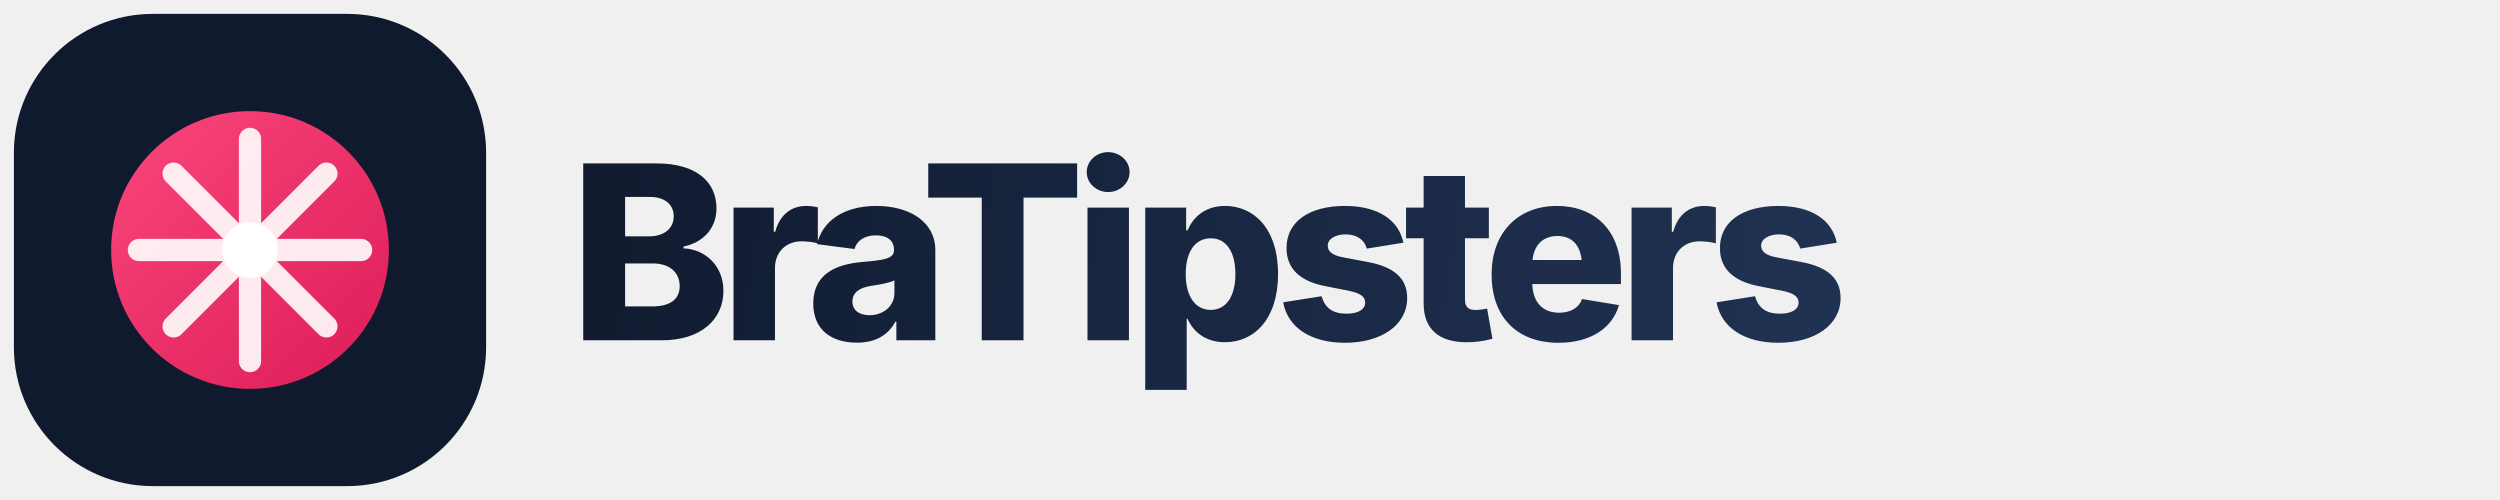
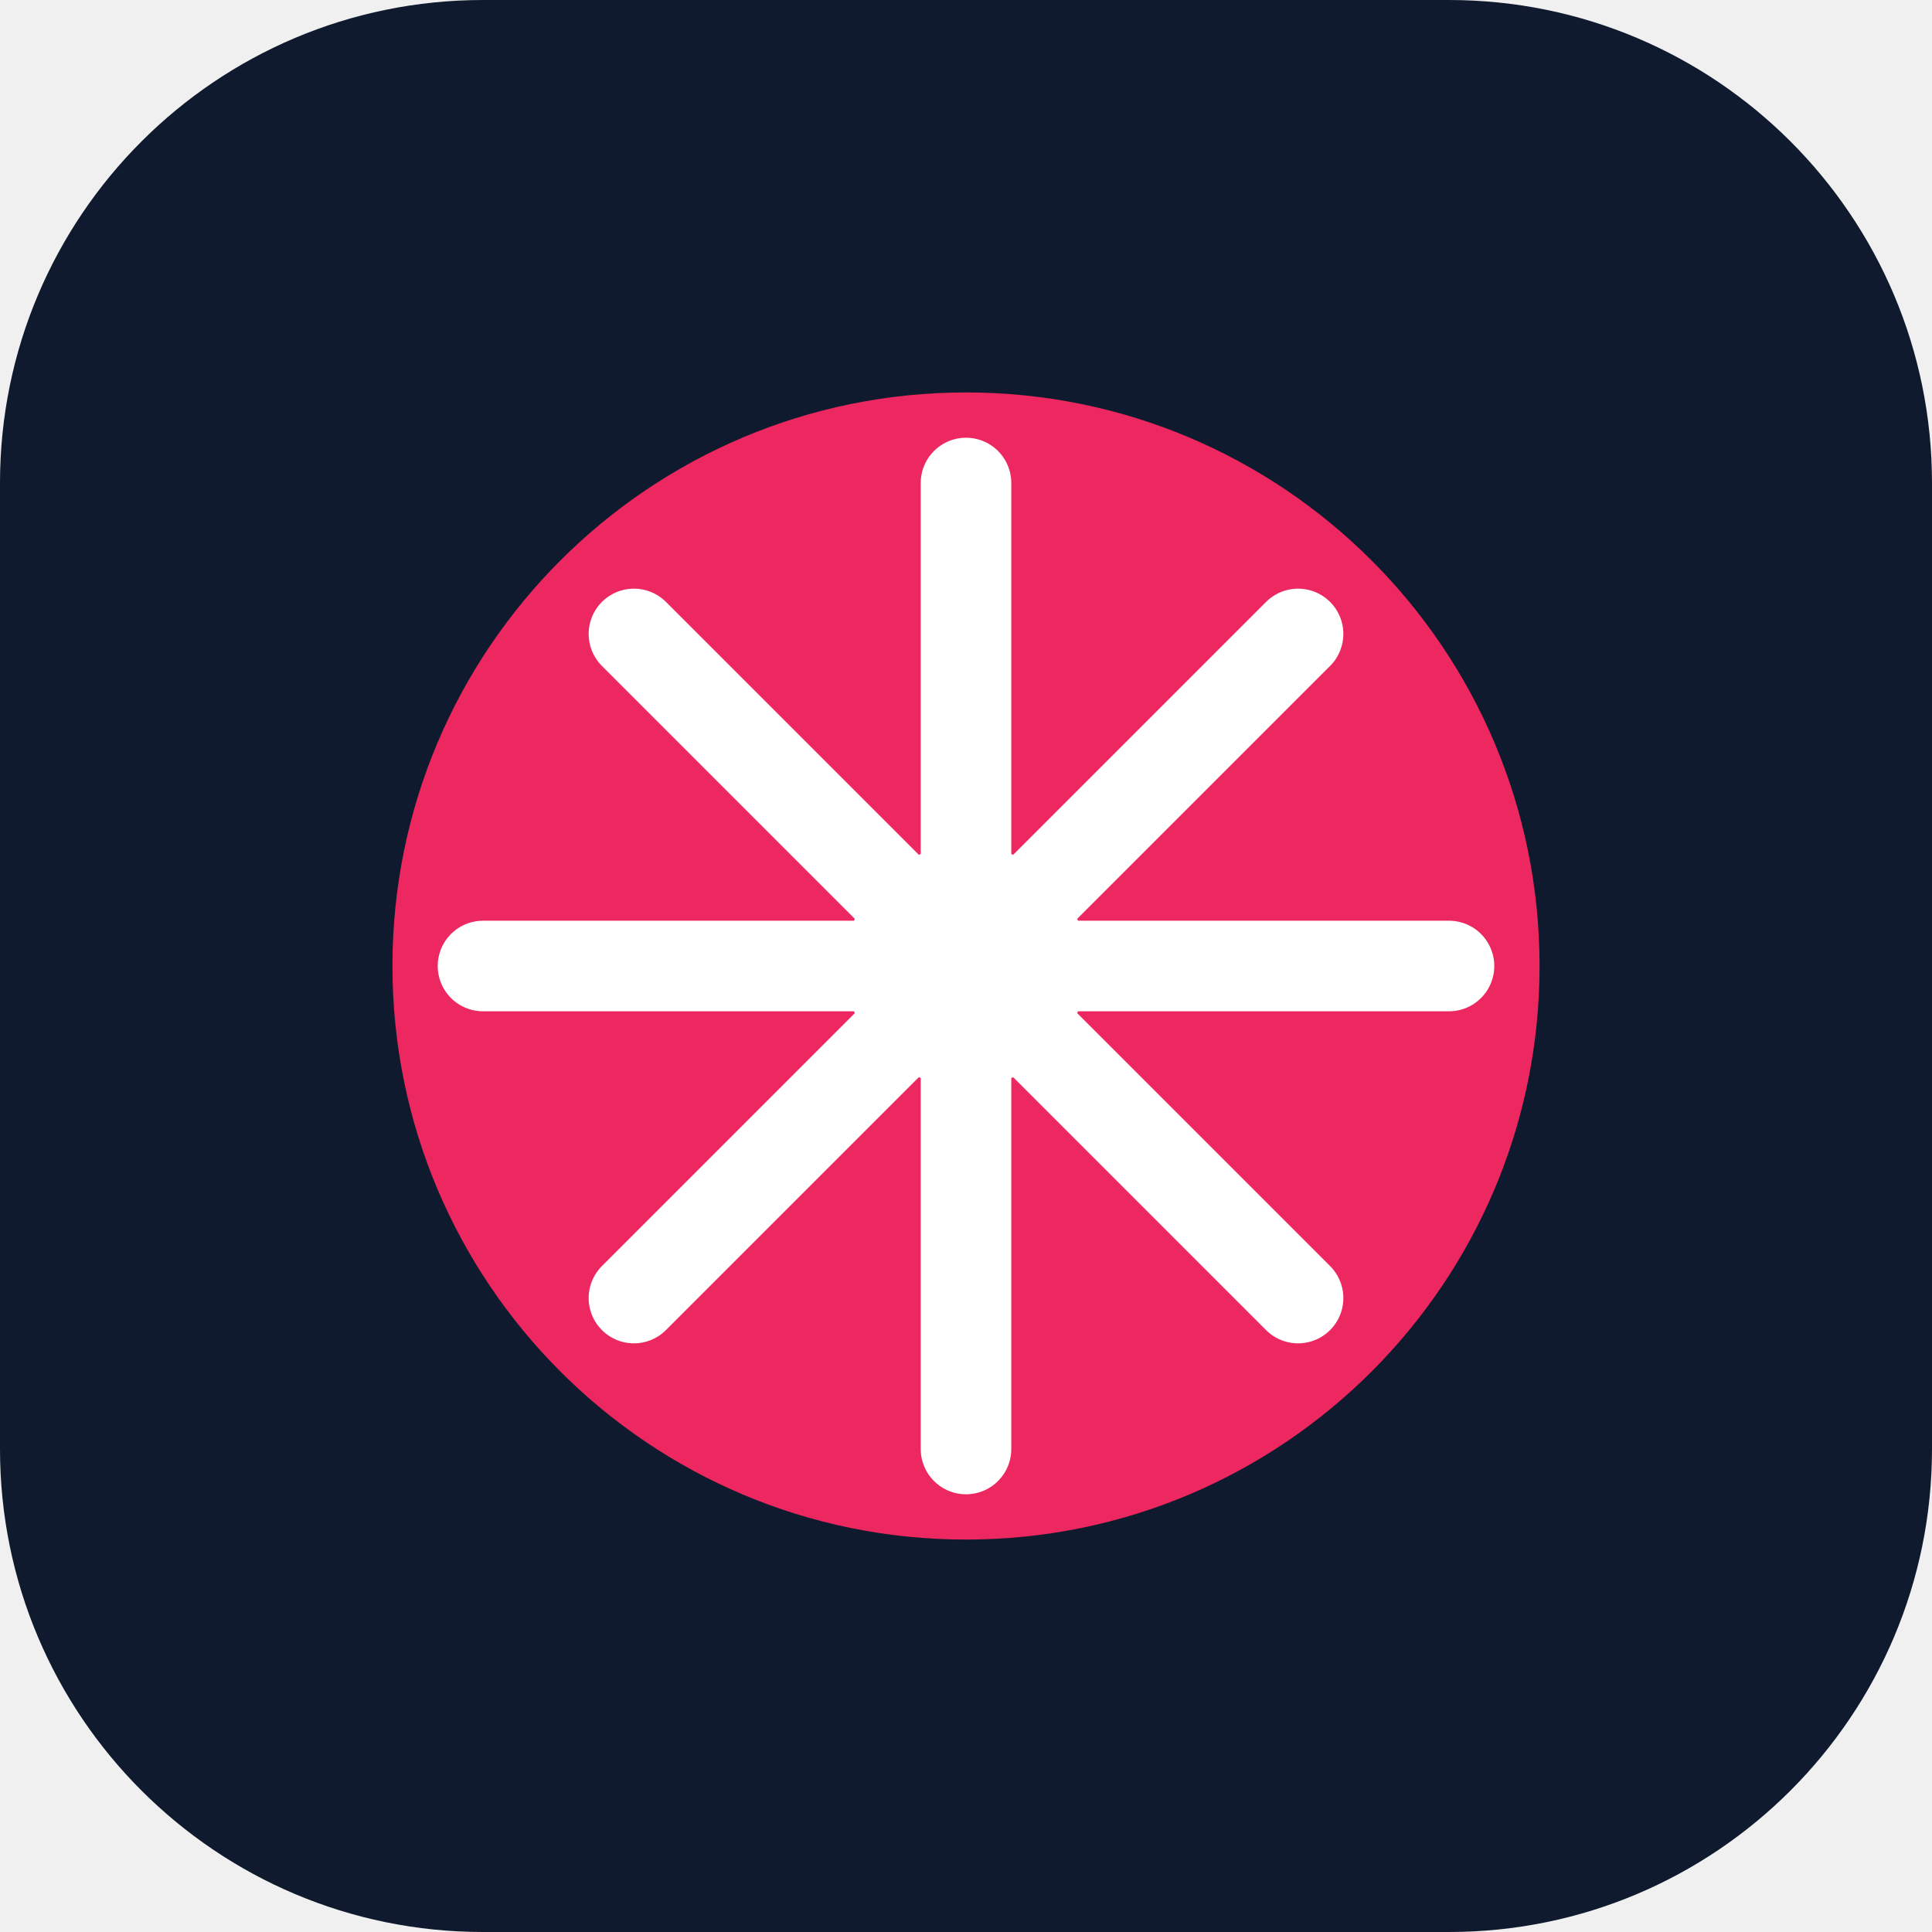
- <svg xmlns="http://www.w3.org/2000/svg" viewBox="0 0 360 72" role="img" aria-labelledby="title desc">
-   <defs>
-     <linearGradient id="mark" x1="8" y1="8" x2="60" y2="64" gradientUnits="userSpaceOnUse">
-       <stop stop-color="#ff4f82" />
-       <stop offset="1" stop-color="#d91652" />
-     </linearGradient>
-     <linearGradient id="word" x1="75" y1="20" x2="320" y2="58" gradientUnits="userSpaceOnUse">
-       <stop stop-color="#101a2e" />
-       <stop offset="1" stop-color="#25395d" />
-     </linearGradient>
-   </defs>
-   <rect x="2" y="2" width="68" height="68" rx="20" fill="#101a2e" />
-   <circle cx="36" cy="36" r="20" fill="url(#mark)" />
-   <path d="M36 20v32M20 36h32M25 25l22 22M47 25L25 47" stroke="#fff" stroke-width="3.2" stroke-linecap="round" opacity=".9" />
-   <circle cx="36" cy="36" r="4" fill="#fff" />
-   <text x="82" y="49" font-family="Inter,Arial,sans-serif" font-size="35" font-weight="800" letter-spacing="-1.6" fill="url(#word)">BraTipsters</text>
+ <svg xmlns="http://www.w3.org/2000/svg" viewBox="0 0 64 64" role="img" aria-label="BraTipsters">
+   <rect width="64" height="64" rx="16" fill="#101a2e" />
+   <circle cx="32" cy="32" r="19" fill="#ed275f" />
+   <path d="M32 16v32M16 32h32M21 21l22 22M43 21L21 43" stroke="#fff" stroke-width="3" stroke-linecap="round" />
+   <circle cx="32" cy="32" r="4" fill="#fff" />
</svg>
